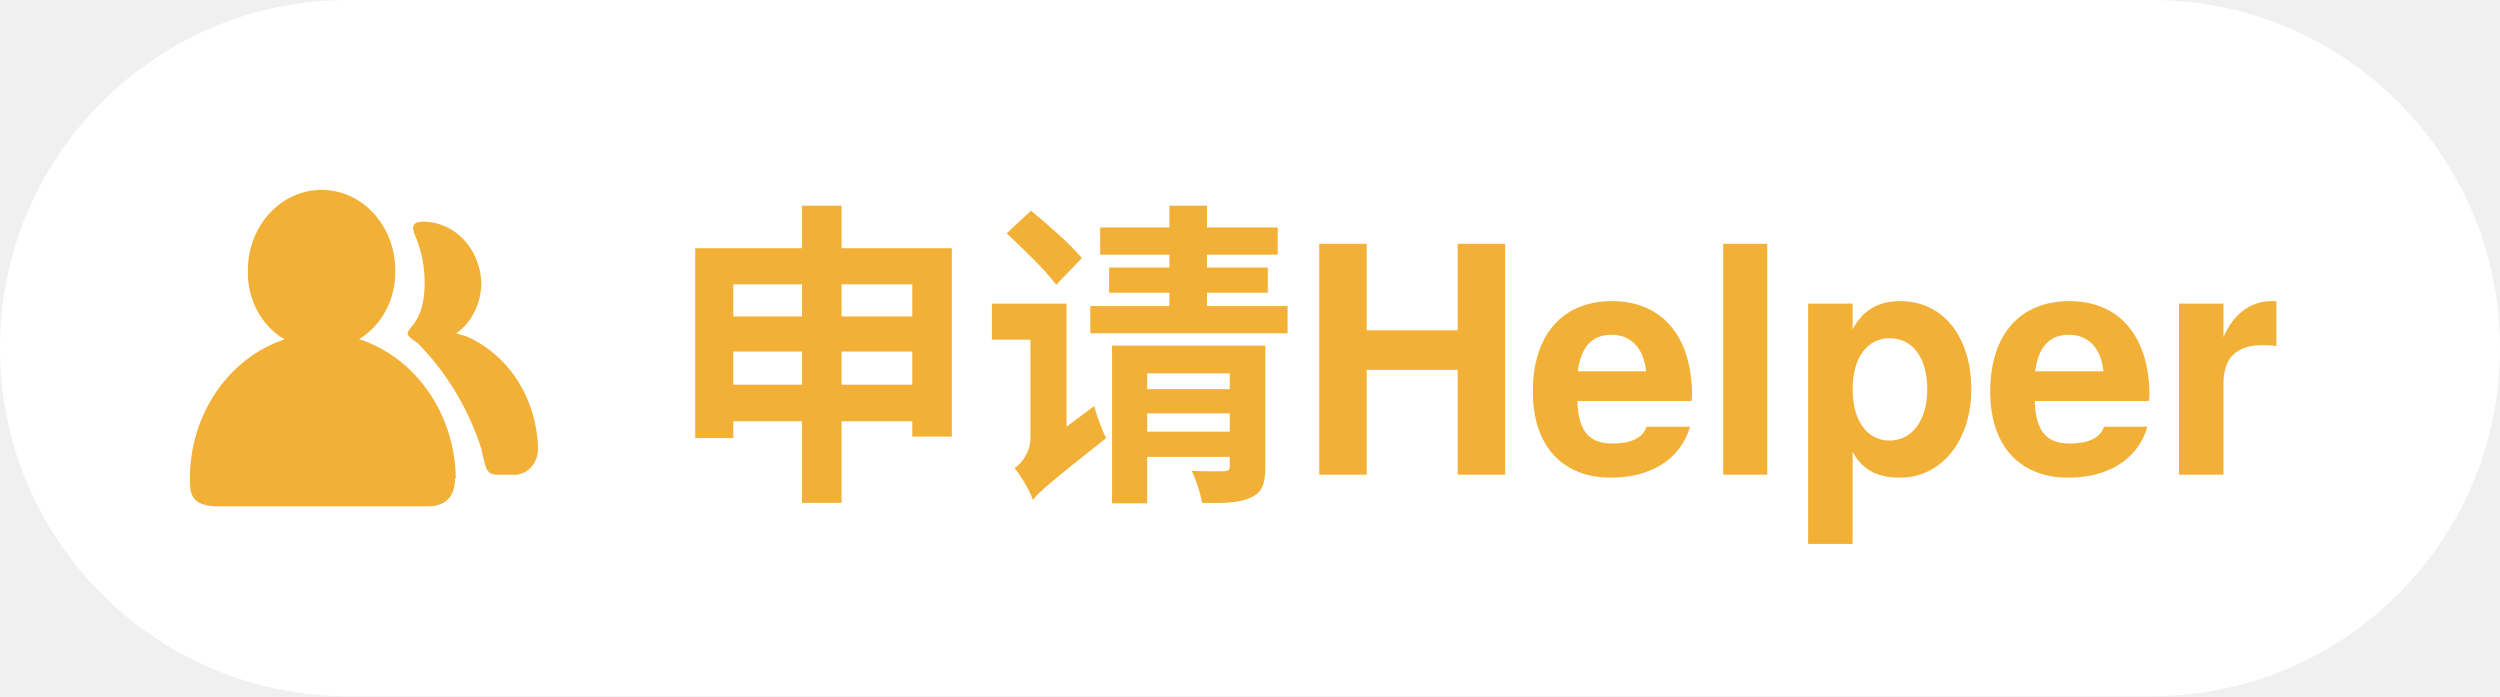
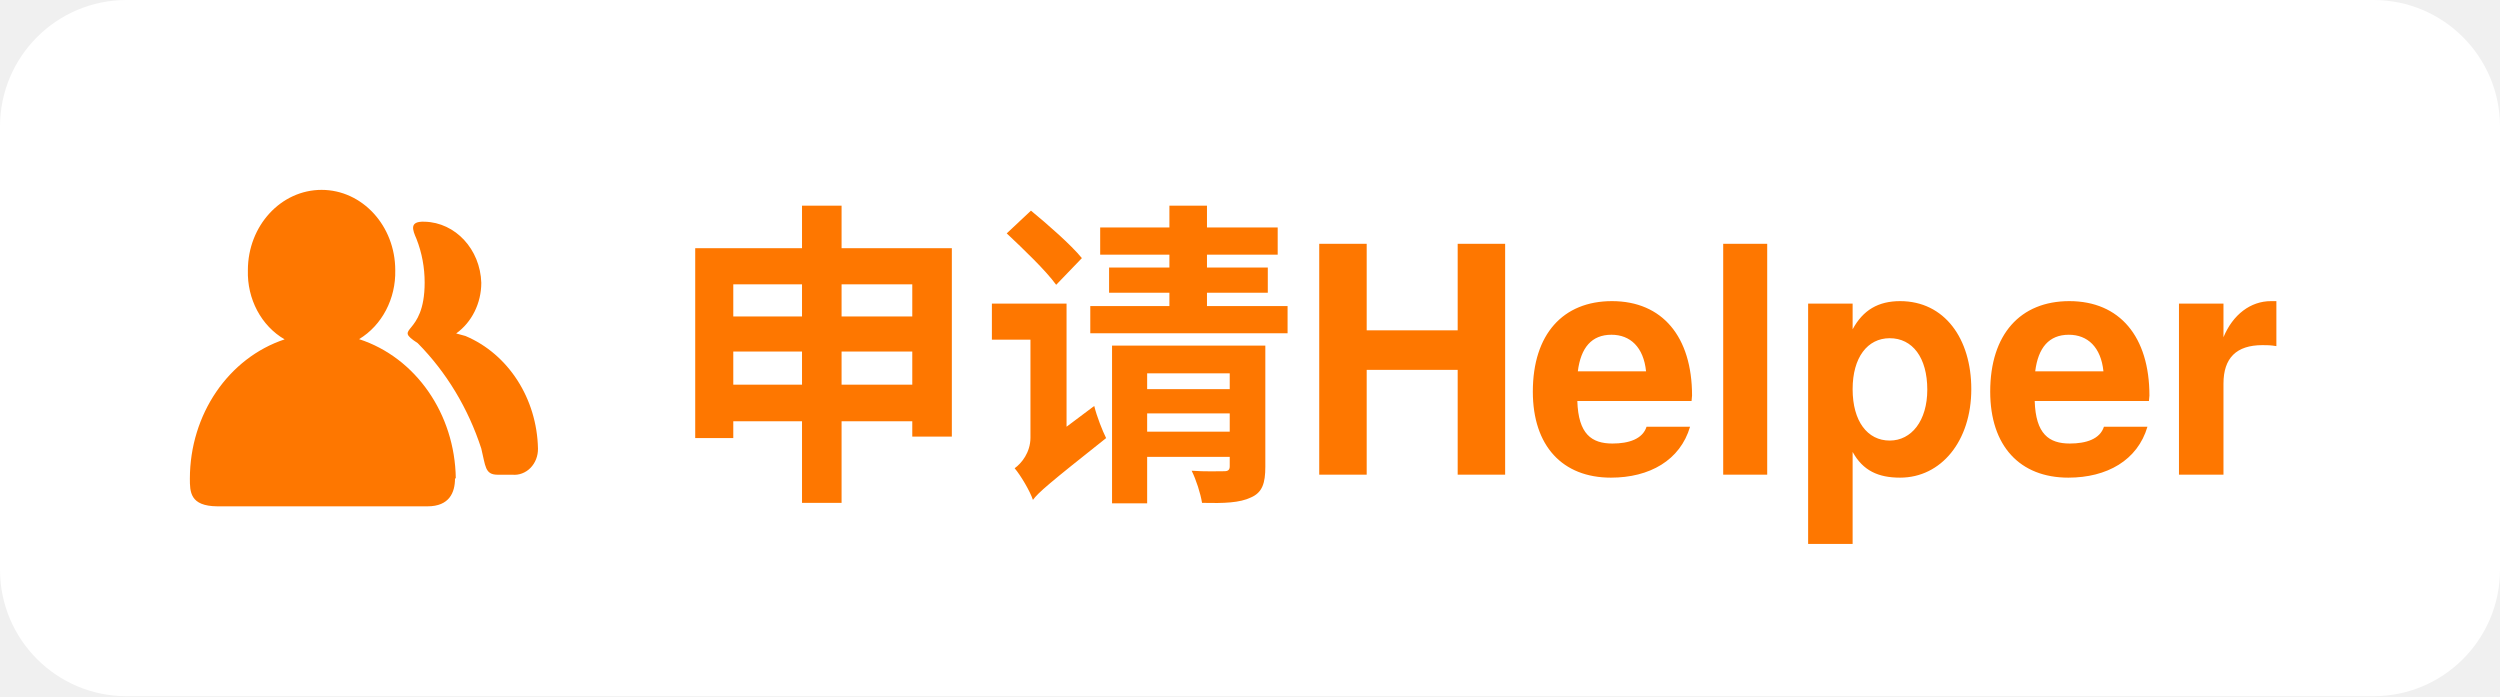
<svg xmlns="http://www.w3.org/2000/svg" width="79px" height="22px" viewBox="0 0 79 22" version="1.1">
-   <g id="个人中心" stroke="none" stroke-width="1" fill="none" fill-rule="evenodd">
-     <g transform="translate(-168, -97)" id="头像">
-       <g transform="translate(0, 58)">
+   <g id="个人中心-申请Helper" stroke="none" stroke-width="1" fill="none" fill-rule="evenodd">
+     <g id="个人中心-申请-Helper" transform="translate(-168, -97)">
+       <g id="头像" transform="translate(0, 58)">
        <g id="分组-3" transform="translate(168, 39)">
-           <rect id="矩形" fill="#FFFFFF" x="0" y="0" width="79" height="22" rx="11" />
-           <g id="分组-4" transform="translate(6, 4)" fill="#F2B036">
+           <rect id="矩形" fill="#FFFFFF" x="0" y="0" width="79" height="22" rx="4" />
+           <g id="分组-4" transform="translate(6, 4)" fill="#FE7700">
            <g>
              <g id="fuwubangshou" transform="translate(0, 2)" fill-rule="nonzero">
-                 <path d="M11,8.175 C11.004,8.406 10.918,8.628 10.763,8.786 C10.608,8.943 10.398,9.022 10.187,9.001 L9.723,9.001 C9.319,9.001 9.344,8.721 9.209,8.175 C8.796,6.903 8.106,5.76 7.199,4.843 C6.374,4.304 7.419,4.664 7.419,2.931 C7.42,2.457 7.333,1.988 7.162,1.552 C7.034,1.259 6.924,0.986 7.419,1.006 C8.391,1.03 9.177,1.878 9.209,2.938 C9.208,3.583 8.909,4.183 8.415,4.537 L8.708,4.617 C10.062,5.188 10.967,6.592 11,8.175 L11,8.175 Z M8.378,9.121 C8.378,9.56 8.201,10 7.51,10 L0.868,10 C0,9.993 0,9.54 0,9.121 C0.003,7.097 1.218,5.312 2.994,4.724 C2.256,4.297 1.806,3.449 1.833,2.538 C1.833,1.136 2.876,3.78483755e-08 4.162,3.78483756e-08 C5.447,3.78483757e-08 6.49,1.136 6.49,2.538 C6.511,3.44 6.071,4.28 5.347,4.717 C7.137,5.298 8.374,7.078 8.403,9.114 L8.378,9.121 Z" id="形状" />
+                 <path d="M11,8.175 C11.004,8.406 10.918,8.628 10.763,8.786 C10.608,8.943 10.398,9.022 10.187,9.001 L9.723,9.001 C9.319,9.001 9.344,8.721 9.209,8.175 C8.796,6.903 8.106,5.76 7.199,4.843 C6.374,4.304 7.419,4.664 7.419,2.931 C7.42,2.457 7.333,1.988 7.162,1.552 C7.034,1.259 6.924,0.986 7.419,1.006 C8.391,1.03 9.177,1.878 9.209,2.938 C9.208,3.583 8.909,4.183 8.415,4.537 L8.708,4.617 C10.062,5.188 10.967,6.592 11,8.175 L11,8.175 Z M8.378,9.121 C8.378,9.56 8.201,10 7.51,10 L0.868,10 C0,9.993 0,9.54 0,9.121 C0.003,7.097 1.218,5.312 2.994,4.724 C2.256,4.297 1.806,3.449 1.833,2.538 C1.833,1.136 2.876,3.78483756e-08 4.162,3.78483756e-08 C5.447,3.78483756e-08 6.49,1.136 6.49,2.538 C6.511,3.44 6.071,4.28 5.347,4.717 C7.137,5.298 8.374,7.078 8.403,9.114 L8.378,9.121 Z" id="形状" />
              </g>
              <text id="申请Helper" font-family="MicrosoftYaHeiUI-Bold, Microsoft YaHei UI" font-size="10" font-weight="bold">
                <tspan x="15" y="11">申请</tspan>
                <tspan x="35" y="11" font-family="HelveticaNeue-Bold, Helvetica Neue">Helper</tspan>
              </text>
            </g>
          </g>
        </g>
      </g>
    </g>
  </g>
</svg>
